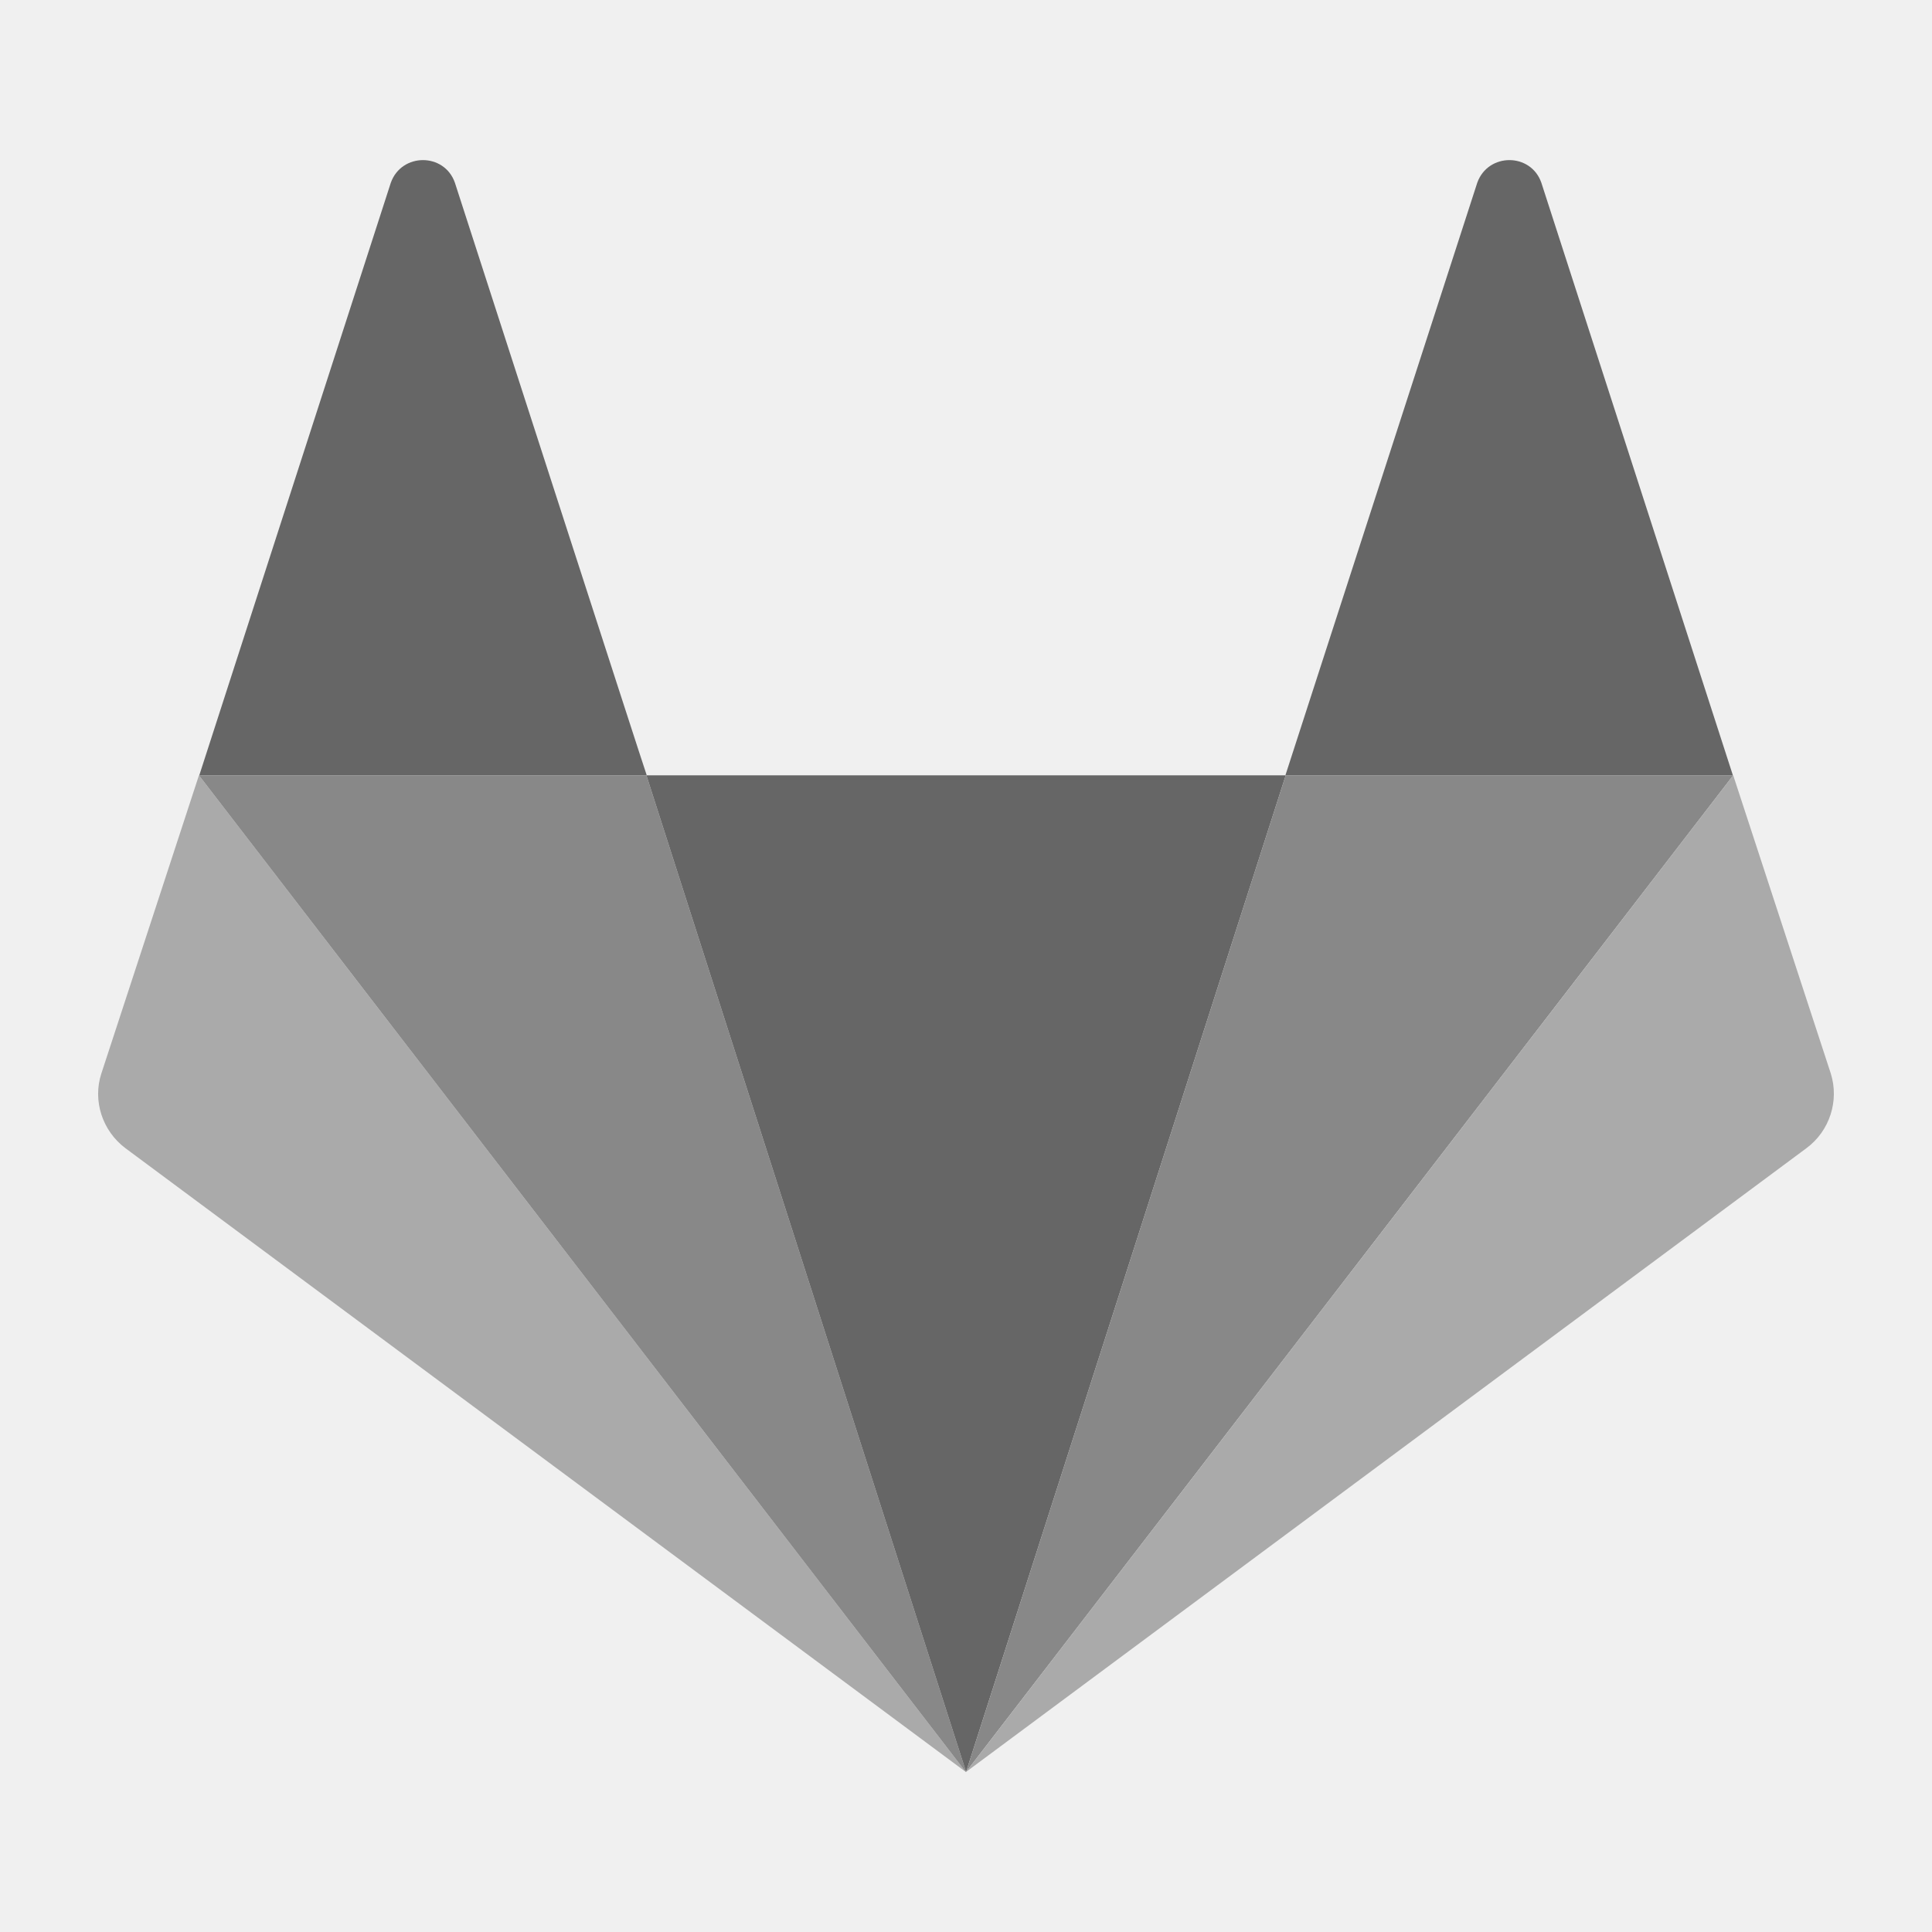
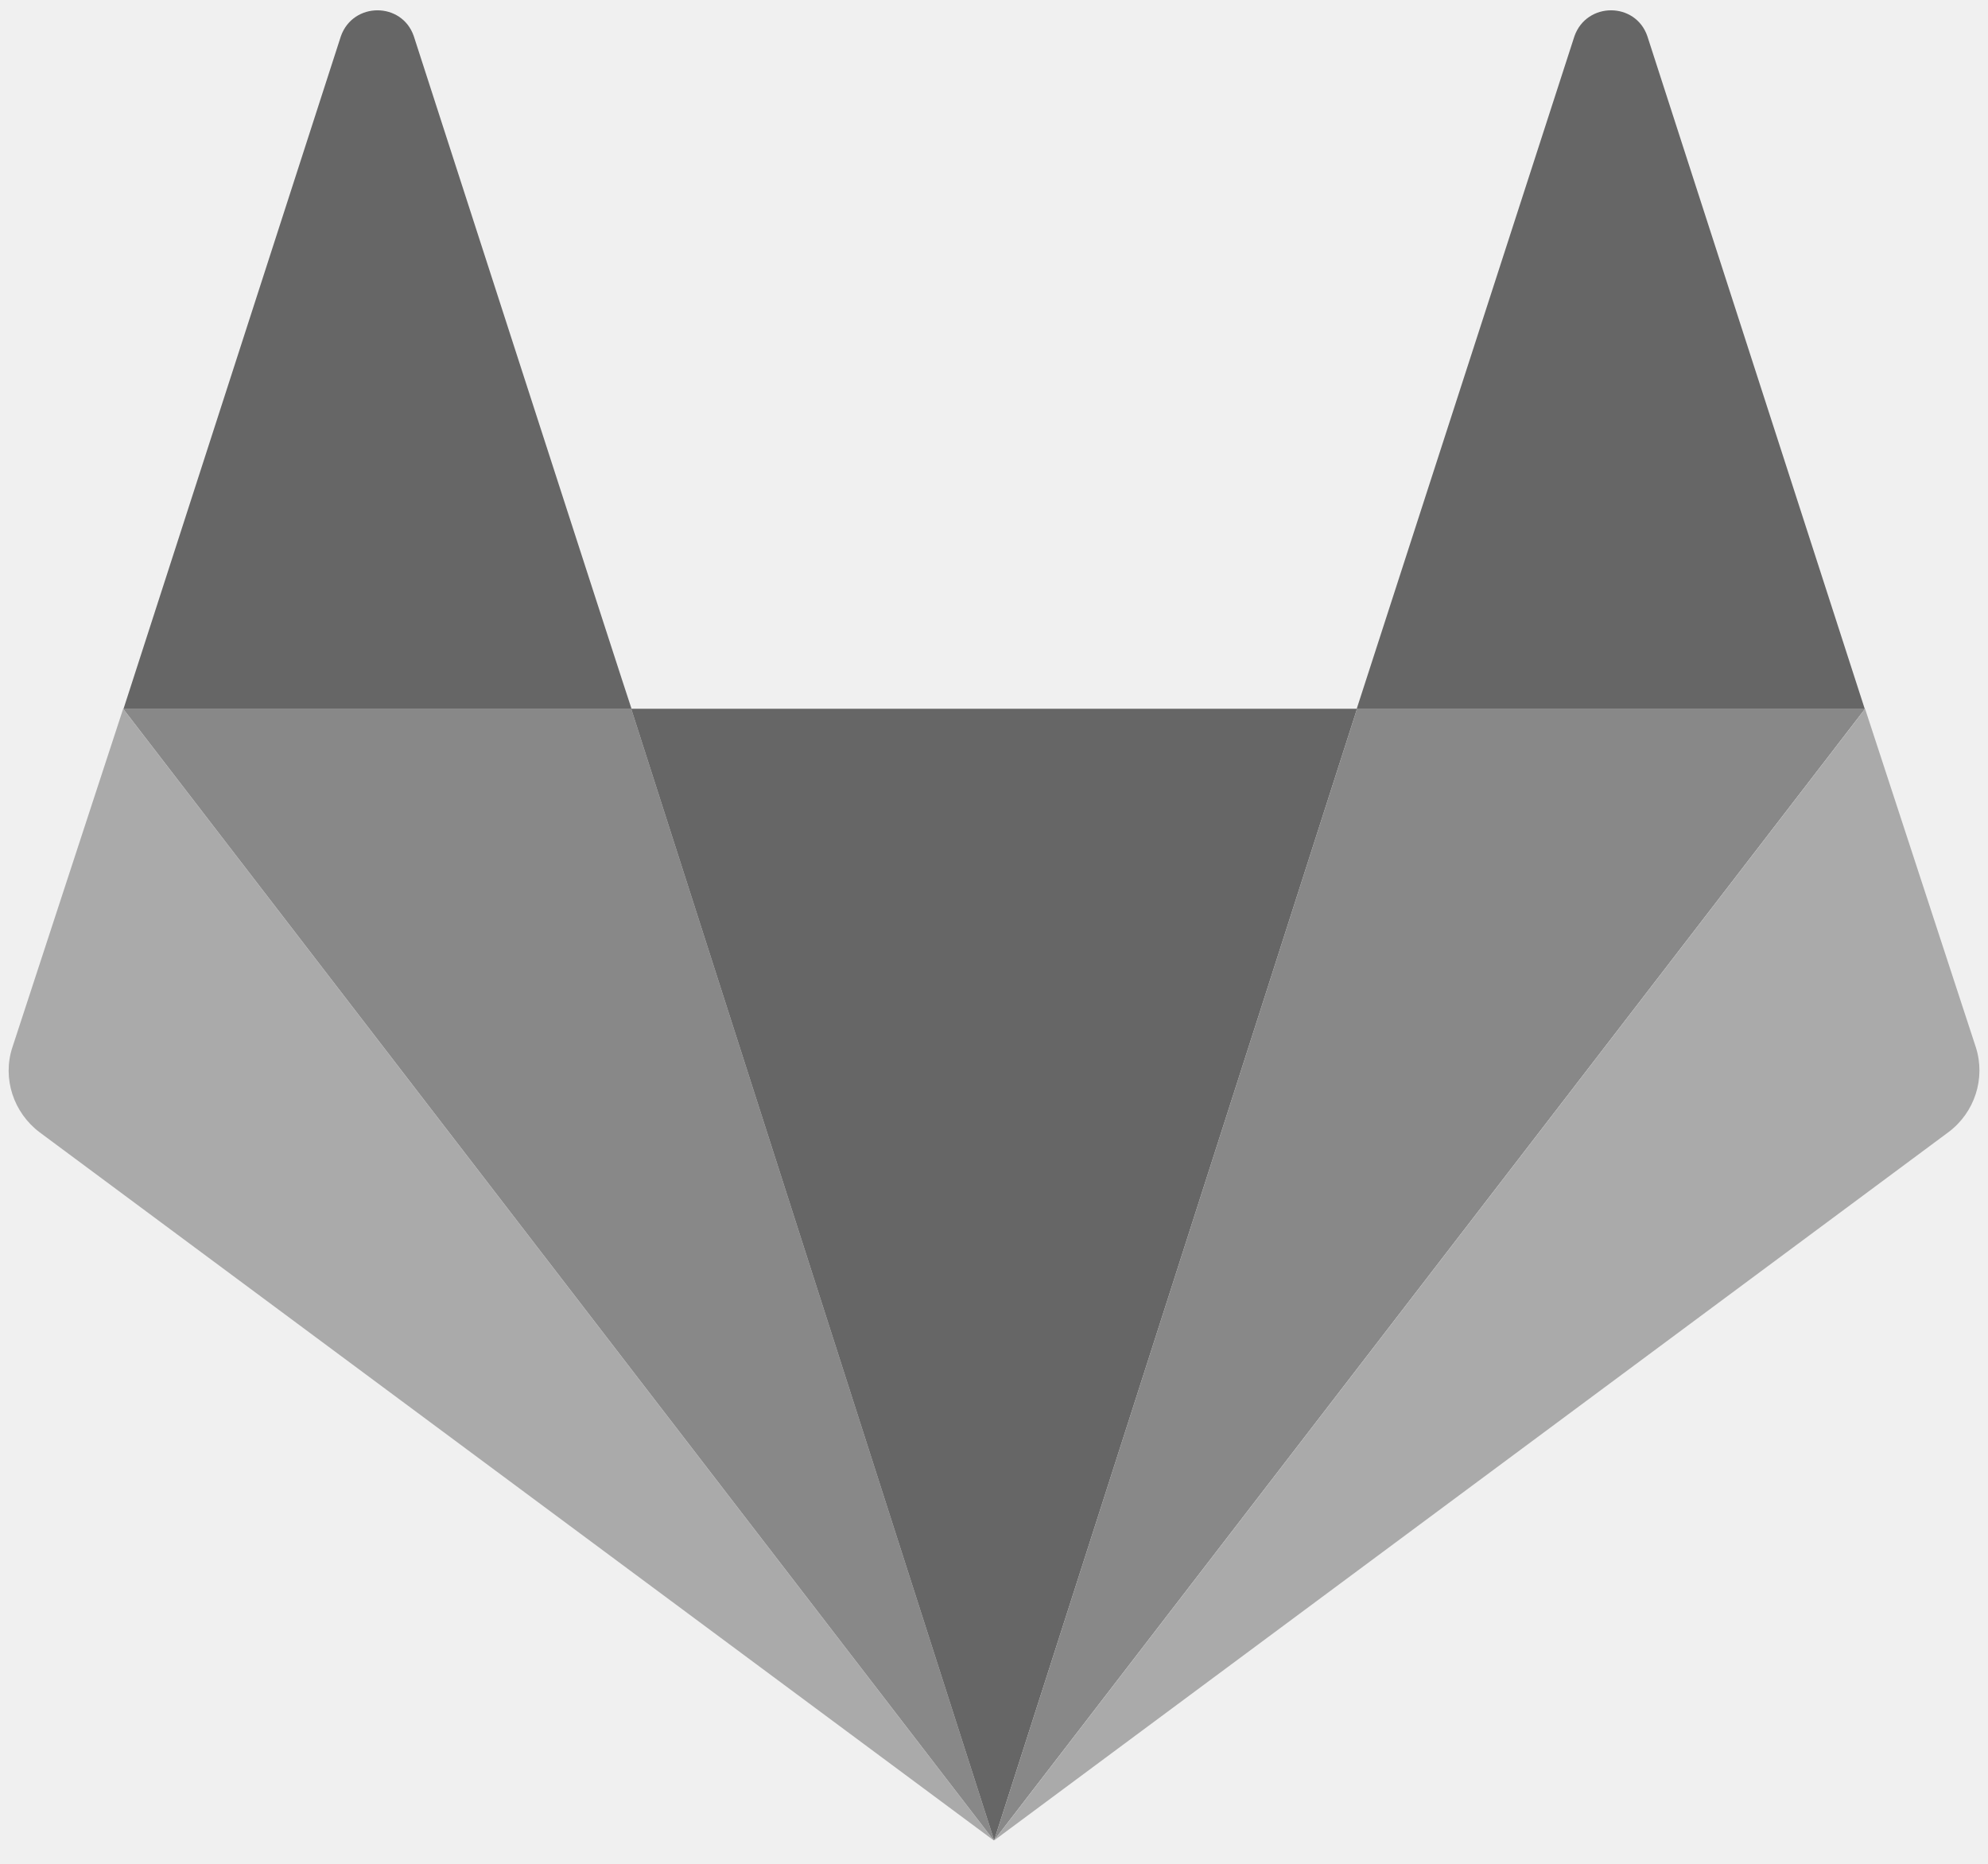
- <svg xmlns="http://www.w3.org/2000/svg" width="128" height="128" viewBox="0 0 128 128" fill="none">
-   <g style="mix-blend-mode:luminosity">
-     <path d="M13.188 51.376L63.983 117.393L8.308 76.07C6.78 74.923 6.128 72.925 6.713 71.128L13.181 51.365L13.188 51.376Z" fill="#AAAAAA" style="mix-blend-mode:luminosity" />
-     <path d="M42.825 51.366L64.003 117.386L63.983 117.394L13.188 51.376L13.203 51.366H42.825Z" fill="#888888" style="mix-blend-mode:luminosity" />
-     <path d="M85.183 51.366L64.005 117.394L64.003 117.386L42.826 51.366H42.848H85.161H85.183Z" fill="#666666" style="mix-blend-mode:luminosity" />
-     <path d="M114.823 51.376L64.005 117.394L85.182 51.366H114.807L114.823 51.376Z" fill="#888888" style="mix-blend-mode:luminosity" />
-     <path d="M121.297 71.129C121.857 72.926 121.23 74.924 119.68 76.071L64.005 117.394L114.823 51.376L114.83 51.366L121.297 71.129Z" fill="#AAAAAA" style="mix-blend-mode:luminosity" />
-     <path d="M102.118 12.105L114.808 51.365H85.183H85.161L97.873 12.105C98.59 10.108 101.421 10.108 102.118 12.105Z" fill="#666666" style="mix-blend-mode:luminosity" />
-     <path d="M42.848 51.365H42.825H13.203L25.893 12.105C26.61 10.108 29.44 10.108 30.138 12.105C30.138 12.105 42.825 51.365 42.848 51.365Z" fill="#666666" style="mix-blend-mode:luminosity" />
+ <svg xmlns="http://www.w3.org/2000/svg" width="16" height="15" viewBox="0 0 16 15" fill="none">
+   <g clip-path="url(#clip0)">
+     <g style="mix-blend-mode:luminosity">
+       <path d="M0.992 5.706L7.998 14.812L0.319 9.113C0.108 8.954 0.018 8.679 0.099 8.431L0.991 5.705L0.992 5.706Z" fill="#AAAAAA" style="mix-blend-mode:luminosity" />
+       <path d="M5.08 5.704L8.001 14.81L7.998 14.811L0.992 5.705L0.994 5.704H5.08Z" fill="#888888" style="mix-blend-mode:luminosity" />
+       <path d="M10.922 5.704L8.001 14.811L8.001 14.81L5.08 5.704H5.083H10.919H10.922Z" fill="#666666" style="mix-blend-mode:luminosity" />
+       <path d="M15.01 5.705L8.001 14.811L10.922 5.704H15.008L15.01 5.705Z" fill="#888888" style="mix-blend-mode:luminosity" />
+       <path d="M15.903 8.431C15.981 8.679 15.894 8.954 15.68 9.113L8.001 14.812L15.01 5.706L15.011 5.705L15.903 8.431Z" fill="#AAAAAA" style="mix-blend-mode:luminosity" />
+       <path d="M13.258 0.29L15.008 5.705H10.922H10.919L12.672 0.29C12.771 0.014 13.162 0.014 13.258 0.29Z" fill="#666666" style="mix-blend-mode:luminosity" />
+       <path d="M5.083 5.705H5.08H0.994L2.744 0.29C2.843 0.014 3.234 0.014 3.33 0.29C3.33 0.29 5.08 5.705 5.083 5.705Z" fill="#666666" style="mix-blend-mode:luminosity" />
+     </g>
  </g>
+   <defs>
+     <clipPath id="clip0">
+       <rect width="16" height="14.897" fill="white" />
+     </clipPath>
+   </defs>
</svg>
